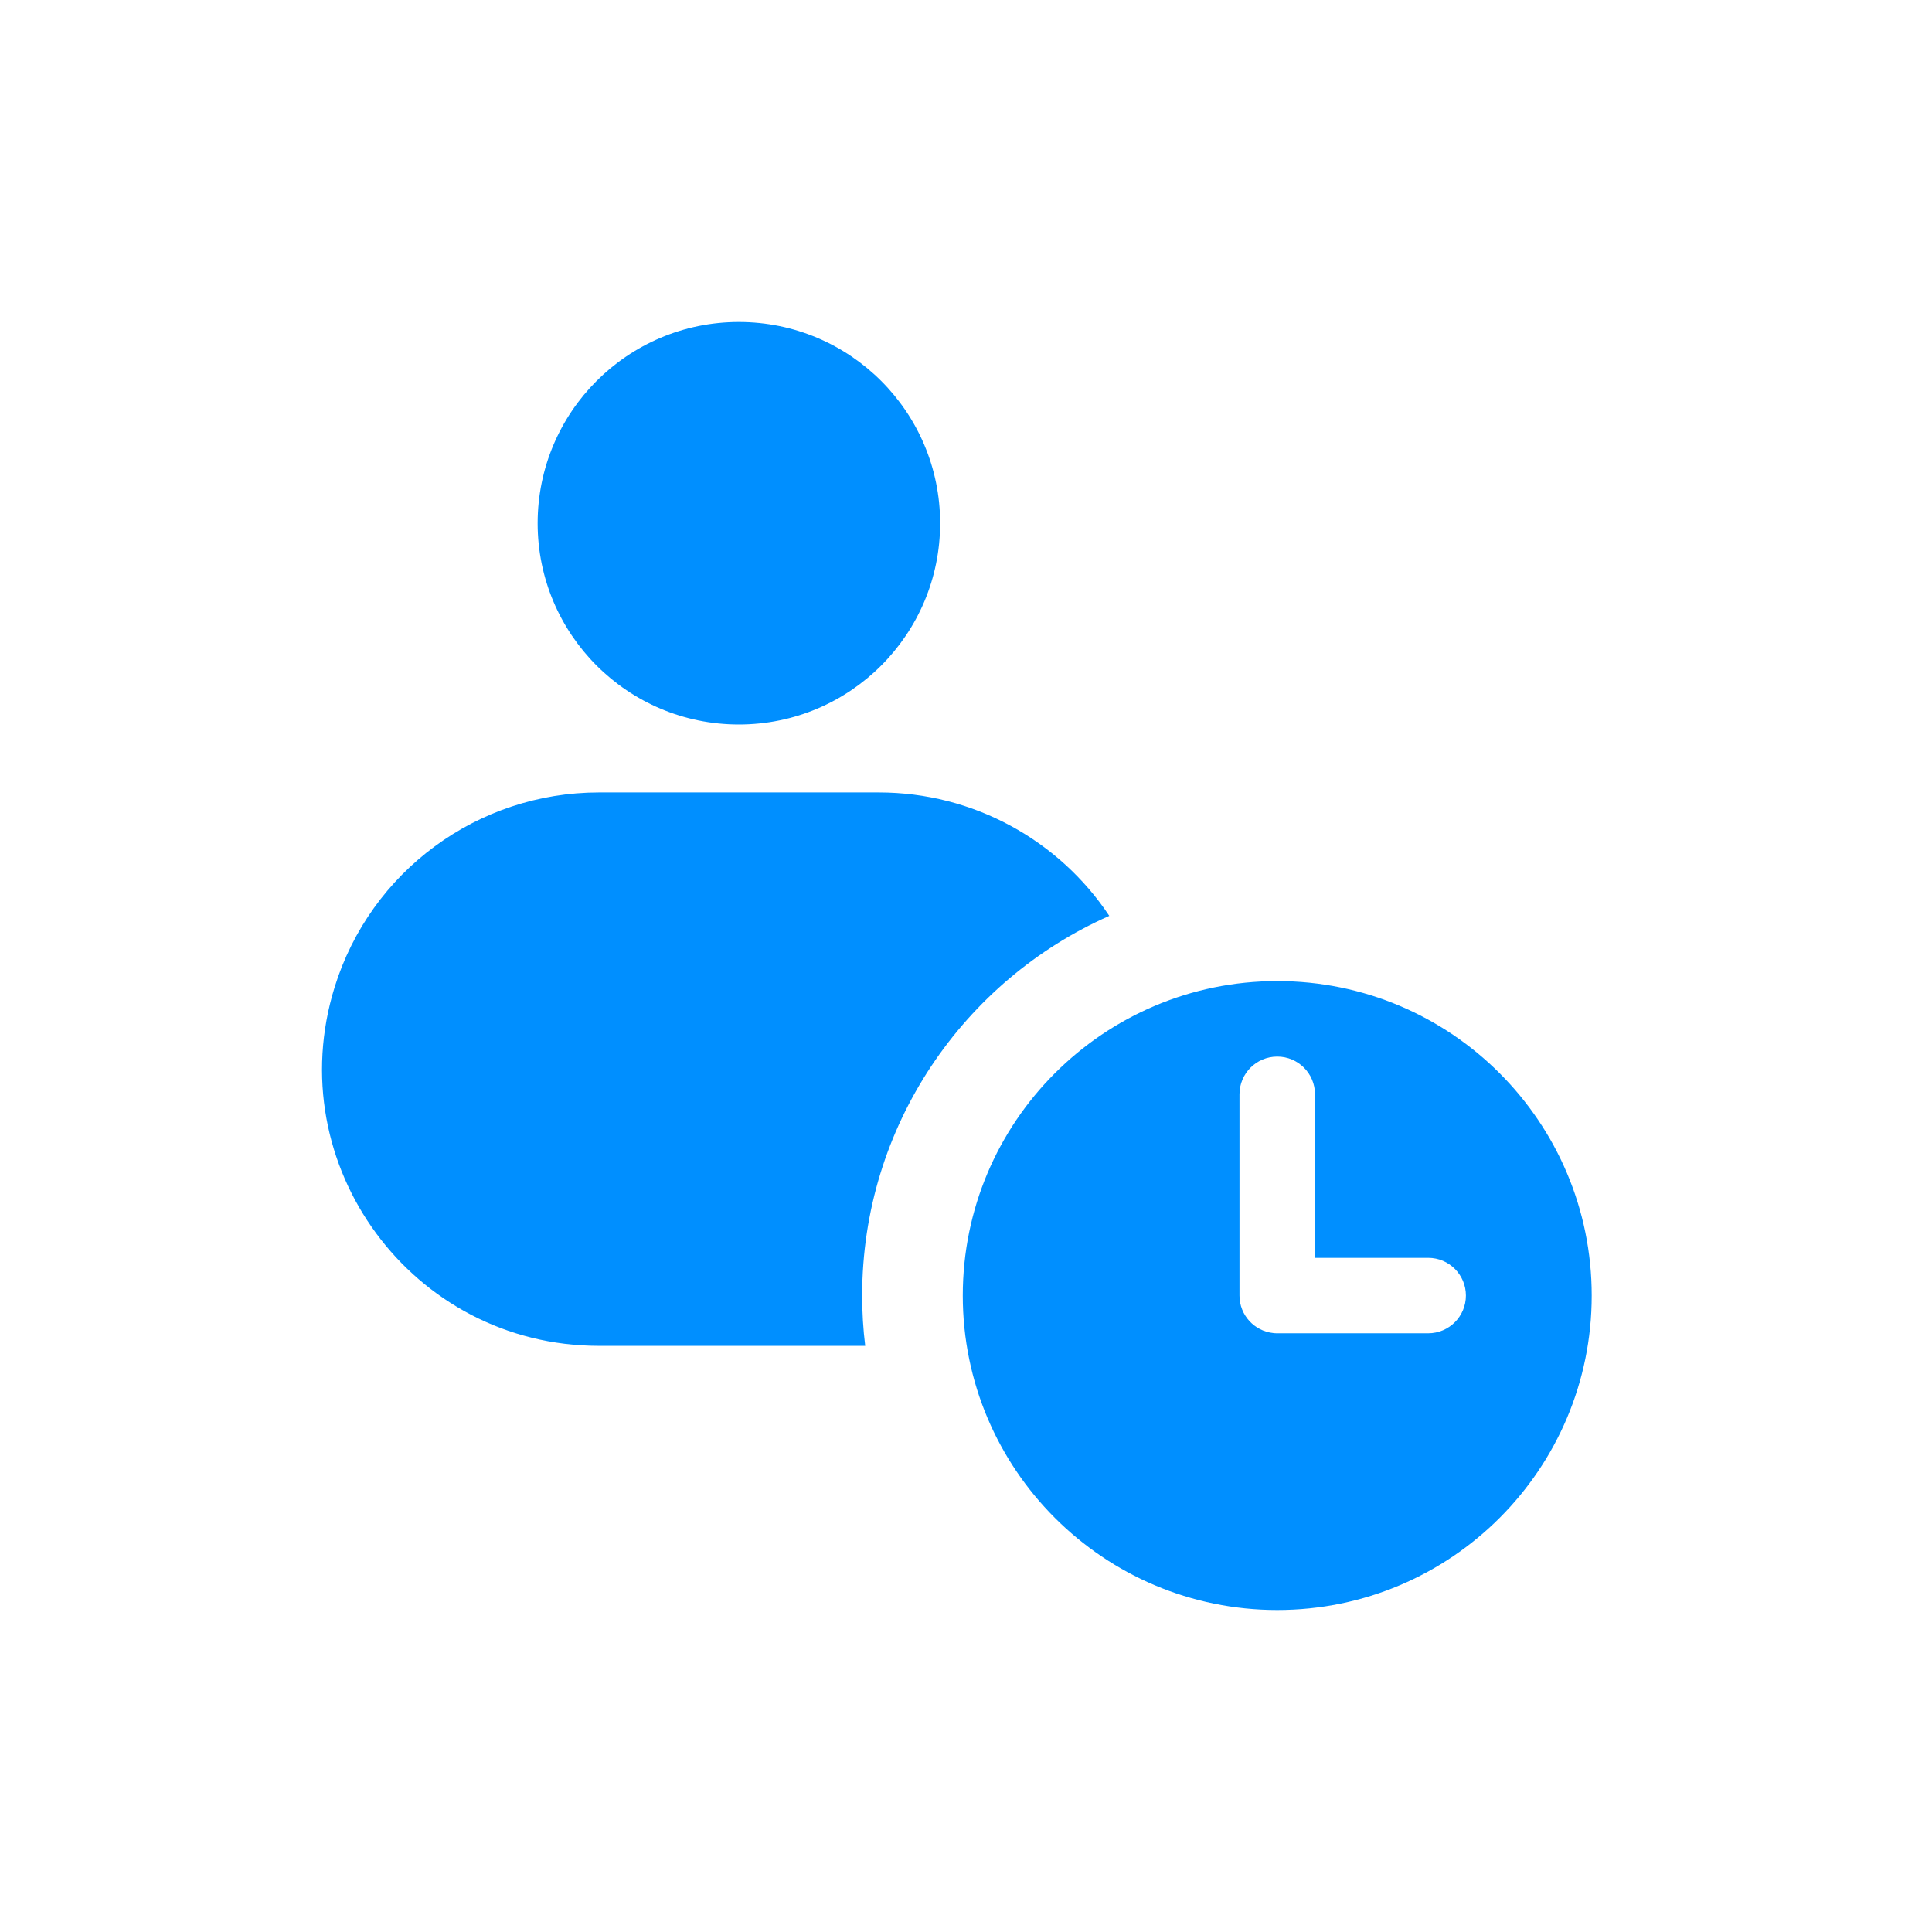
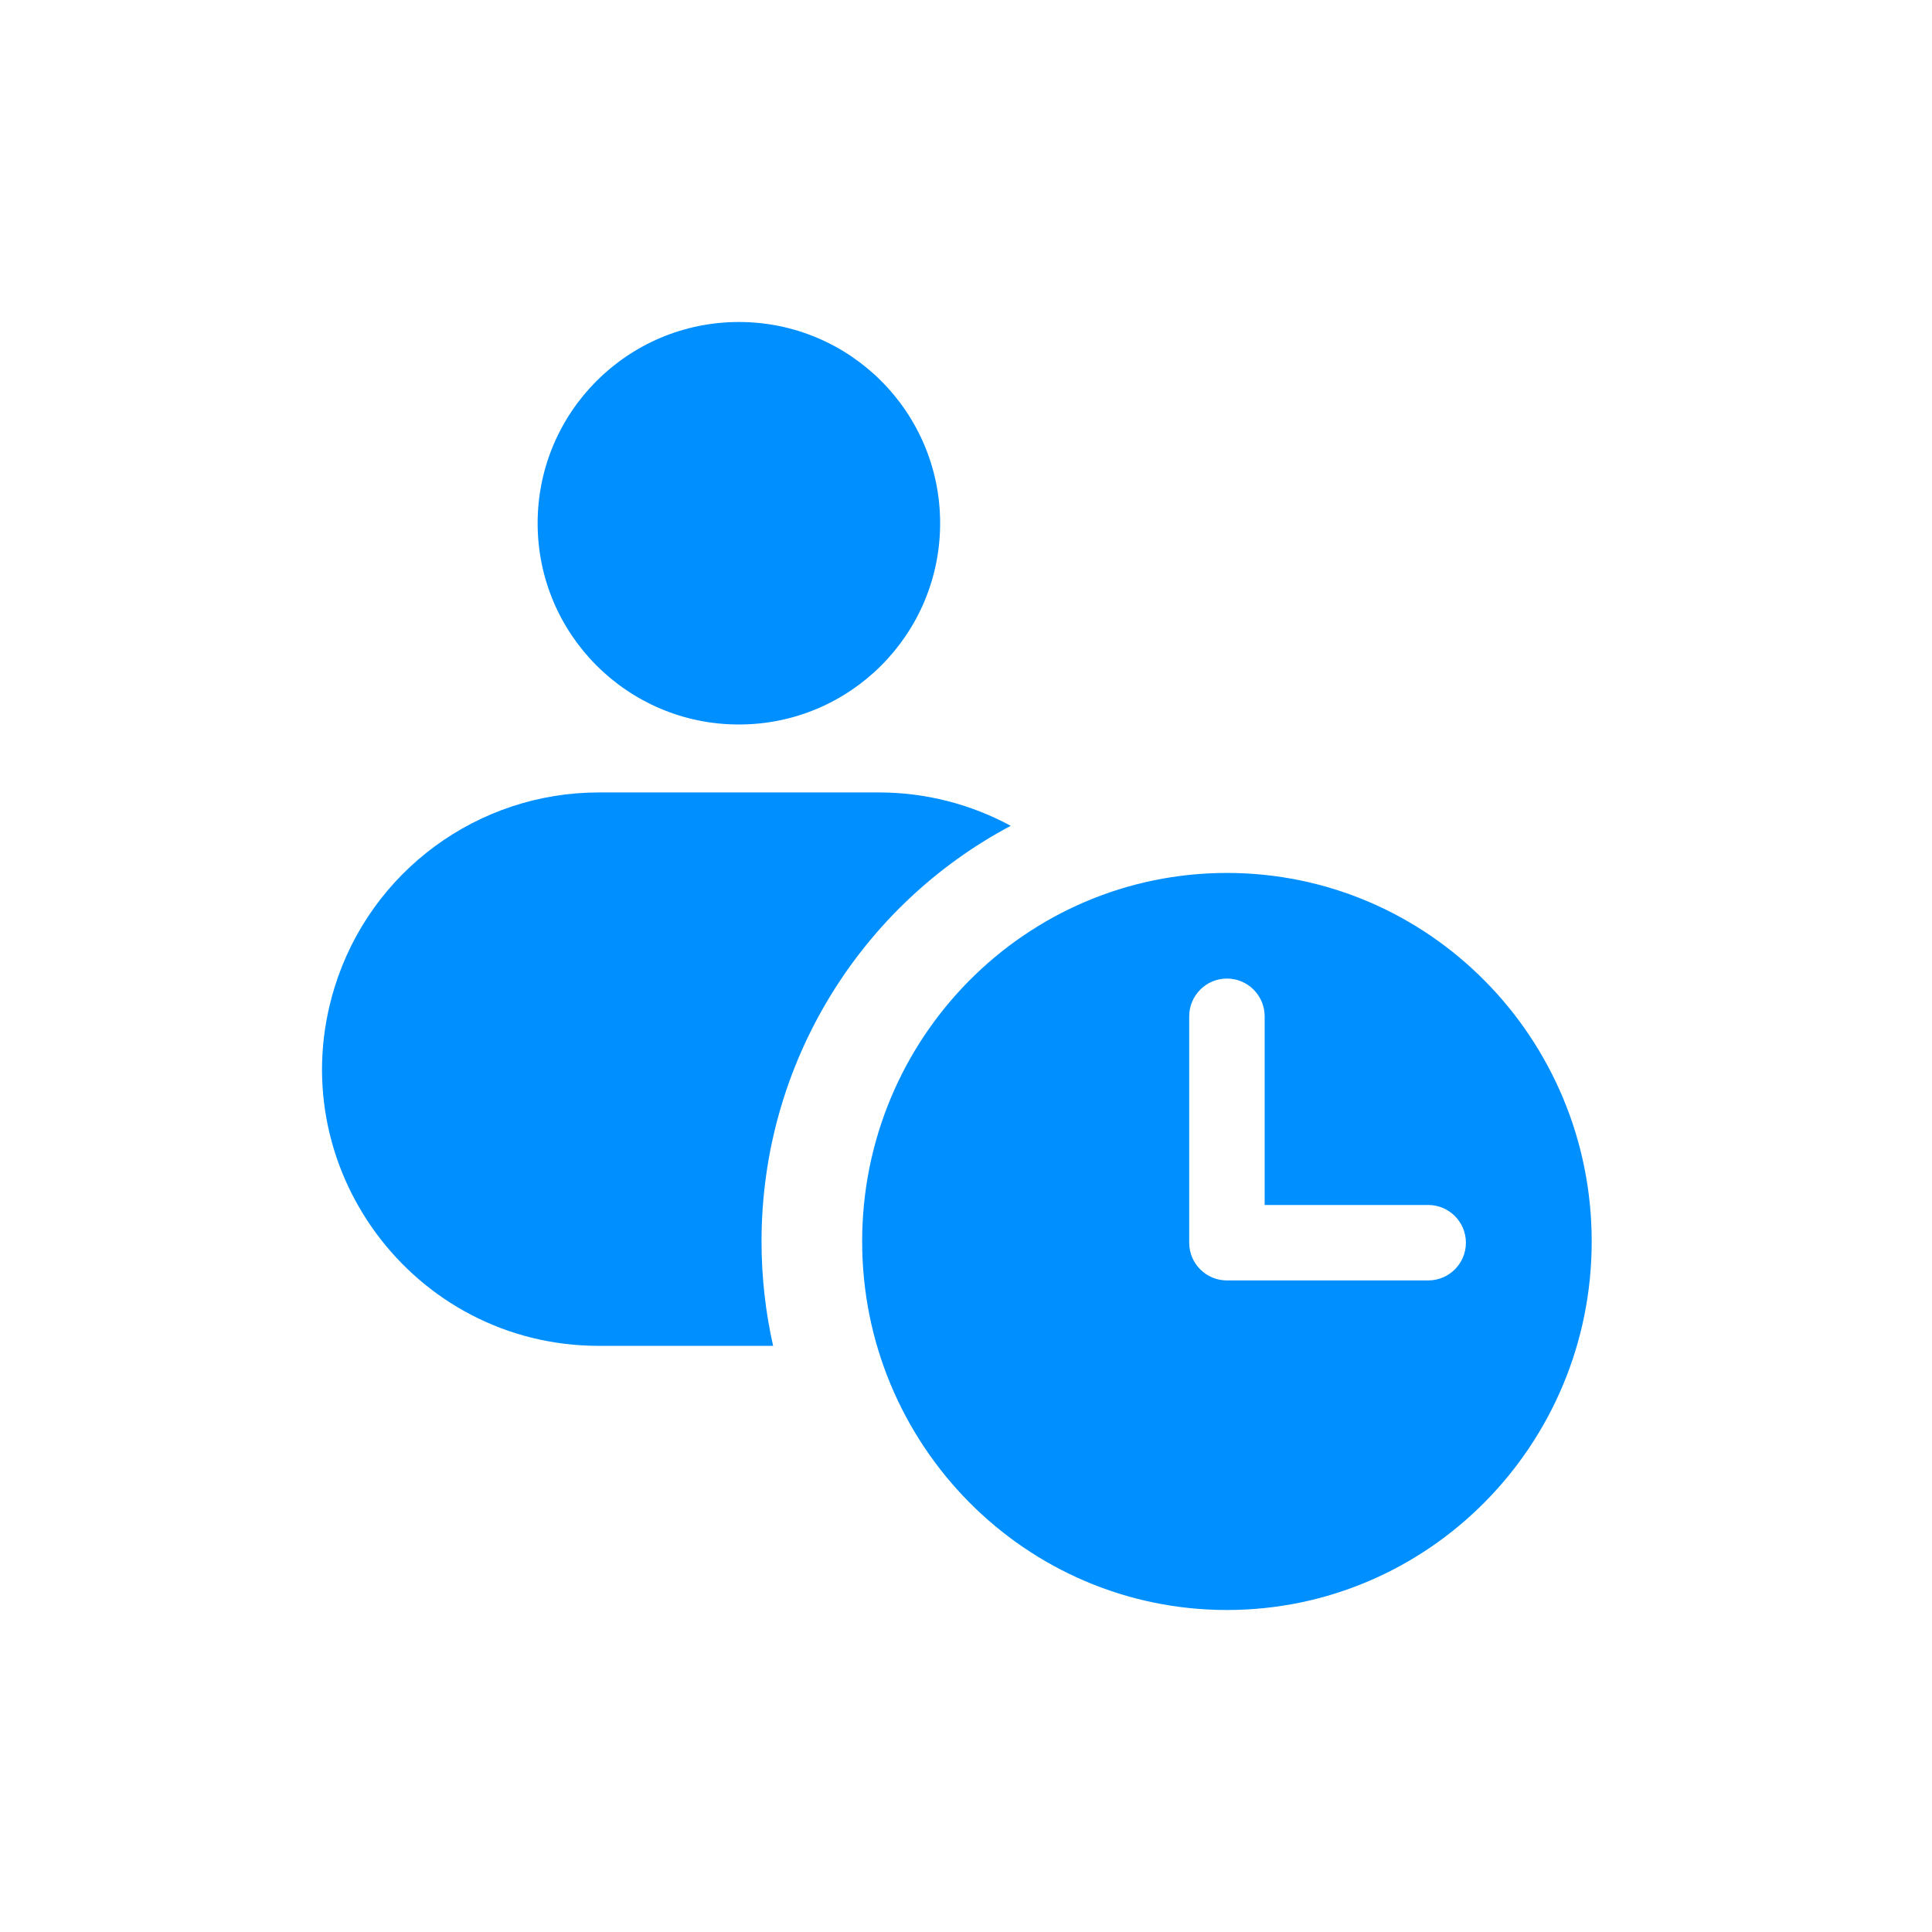
<svg xmlns="http://www.w3.org/2000/svg" width="36" height="36" viewBox="0 0 36 36" fill="none">
-   <path fill-rule="evenodd" clip-rule="evenodd" d="M17.518 9.75C17.518 11.821 15.839 13.5 13.768 13.5C11.697 13.5 10.018 11.821 10.018 9.75C10.018 7.679 11.697 6 13.768 6C15.839 6 17.518 7.679 17.518 9.75ZM20.67 17.066C17.958 18.267 16.065 20.983 16.065 24.141C16.065 24.458 16.084 24.771 16.122 25.078H11.16C7.685 25.078 5.205 21.711 6.236 18.392C6.906 16.235 8.901 14.766 11.16 14.766H16.377C18.134 14.766 19.732 15.655 20.67 17.066ZM23.8 30C27.036 30 29.659 27.377 29.659 24.141C29.659 20.905 27.036 18.281 23.8 18.281C20.564 18.281 17.94 20.905 17.94 24.141C17.94 27.377 20.564 30 23.8 30ZM24.503 20.391C24.503 20.002 24.188 19.688 23.8 19.688C23.411 19.688 23.096 20.002 23.096 20.391V24.141C23.096 24.505 23.373 24.804 23.728 24.84C23.751 24.843 23.775 24.844 23.8 24.844H26.612C27 24.844 27.315 24.529 27.315 24.141C27.315 23.752 27 23.438 26.612 23.438H24.503V20.391Z" fill="#008FFF" />
+   <path fill-rule="evenodd" clip-rule="evenodd" d="M13.768 13.5C15.839 13.5 17.518 11.821 17.518 9.75C17.518 7.679 15.839 6 13.768 6C11.697 6 10.018 7.679 10.018 9.75C10.018 11.821 11.697 13.5 13.768 13.5ZM11.16 25.078H14.406C14.265 24.452 14.19 23.801 14.19 23.133C14.19 19.78 16.068 16.854 18.834 15.388C18.096 14.989 17.257 14.766 16.377 14.766H11.16C8.901 14.766 6.906 16.235 6.236 18.392C5.205 21.711 7.685 25.078 11.16 25.078ZM22.862 30C26.616 30 29.659 26.925 29.659 23.133C29.659 19.34 26.616 16.266 22.862 16.266C19.108 16.266 16.065 19.34 16.065 23.133C16.065 26.925 19.108 30 22.862 30ZM23.565 18.938C23.565 18.549 23.25 18.234 22.862 18.234C22.474 18.234 22.159 18.549 22.159 18.938V23.156C22.159 23.545 22.474 23.859 22.862 23.859H26.612C27 23.859 27.315 23.545 27.315 23.156C27.315 22.768 27 22.453 26.612 22.453H23.565V18.938Z" fill="#008FFF" />
</svg>
